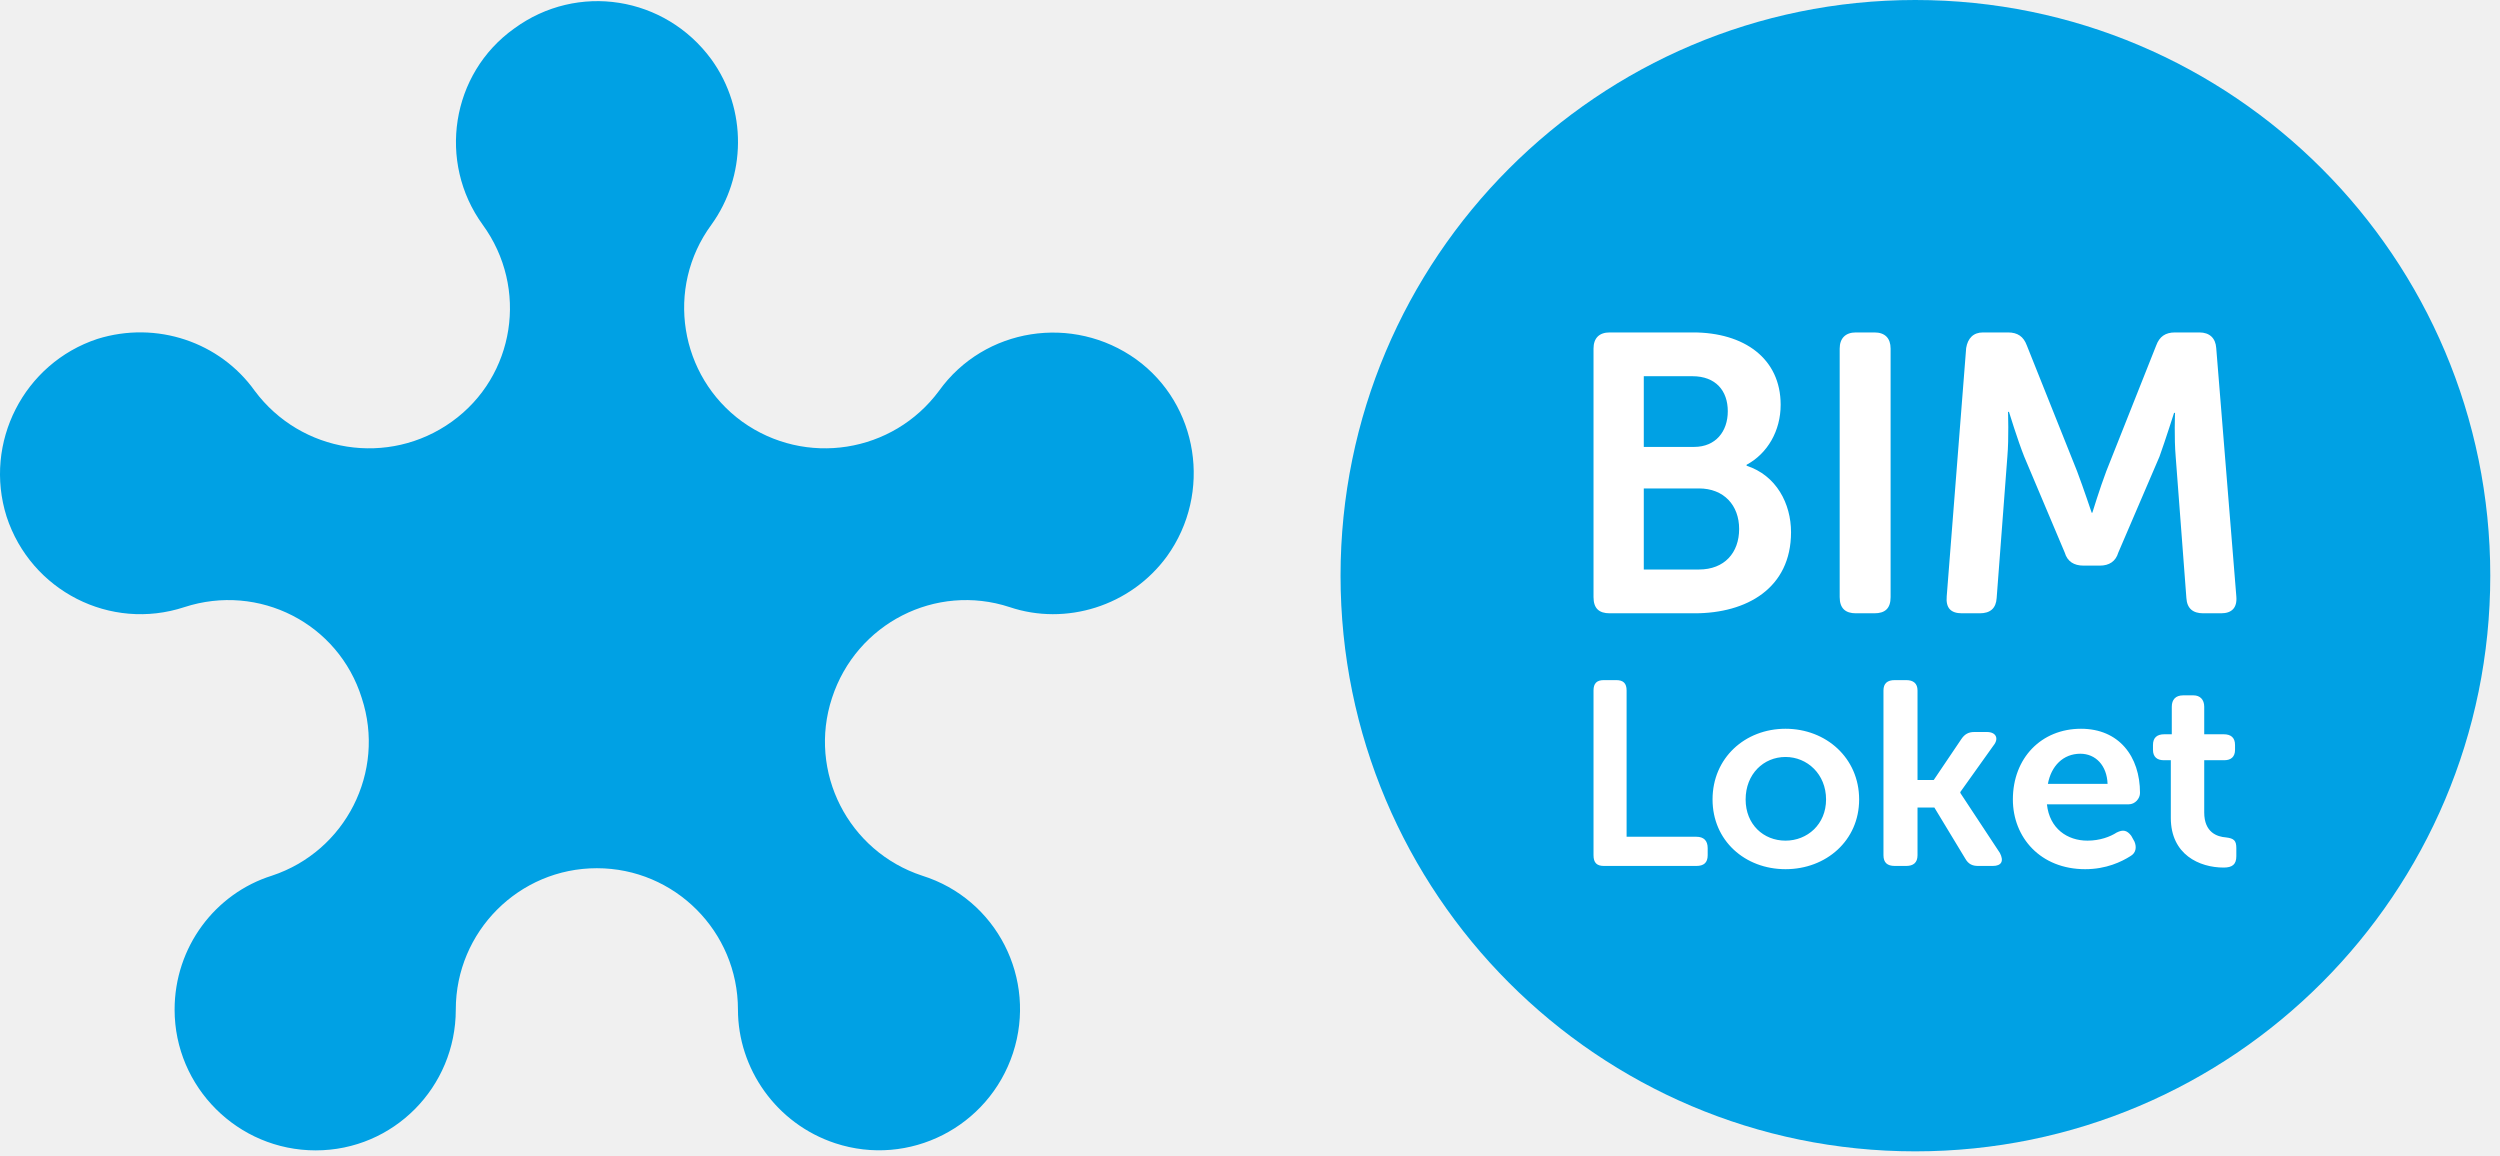
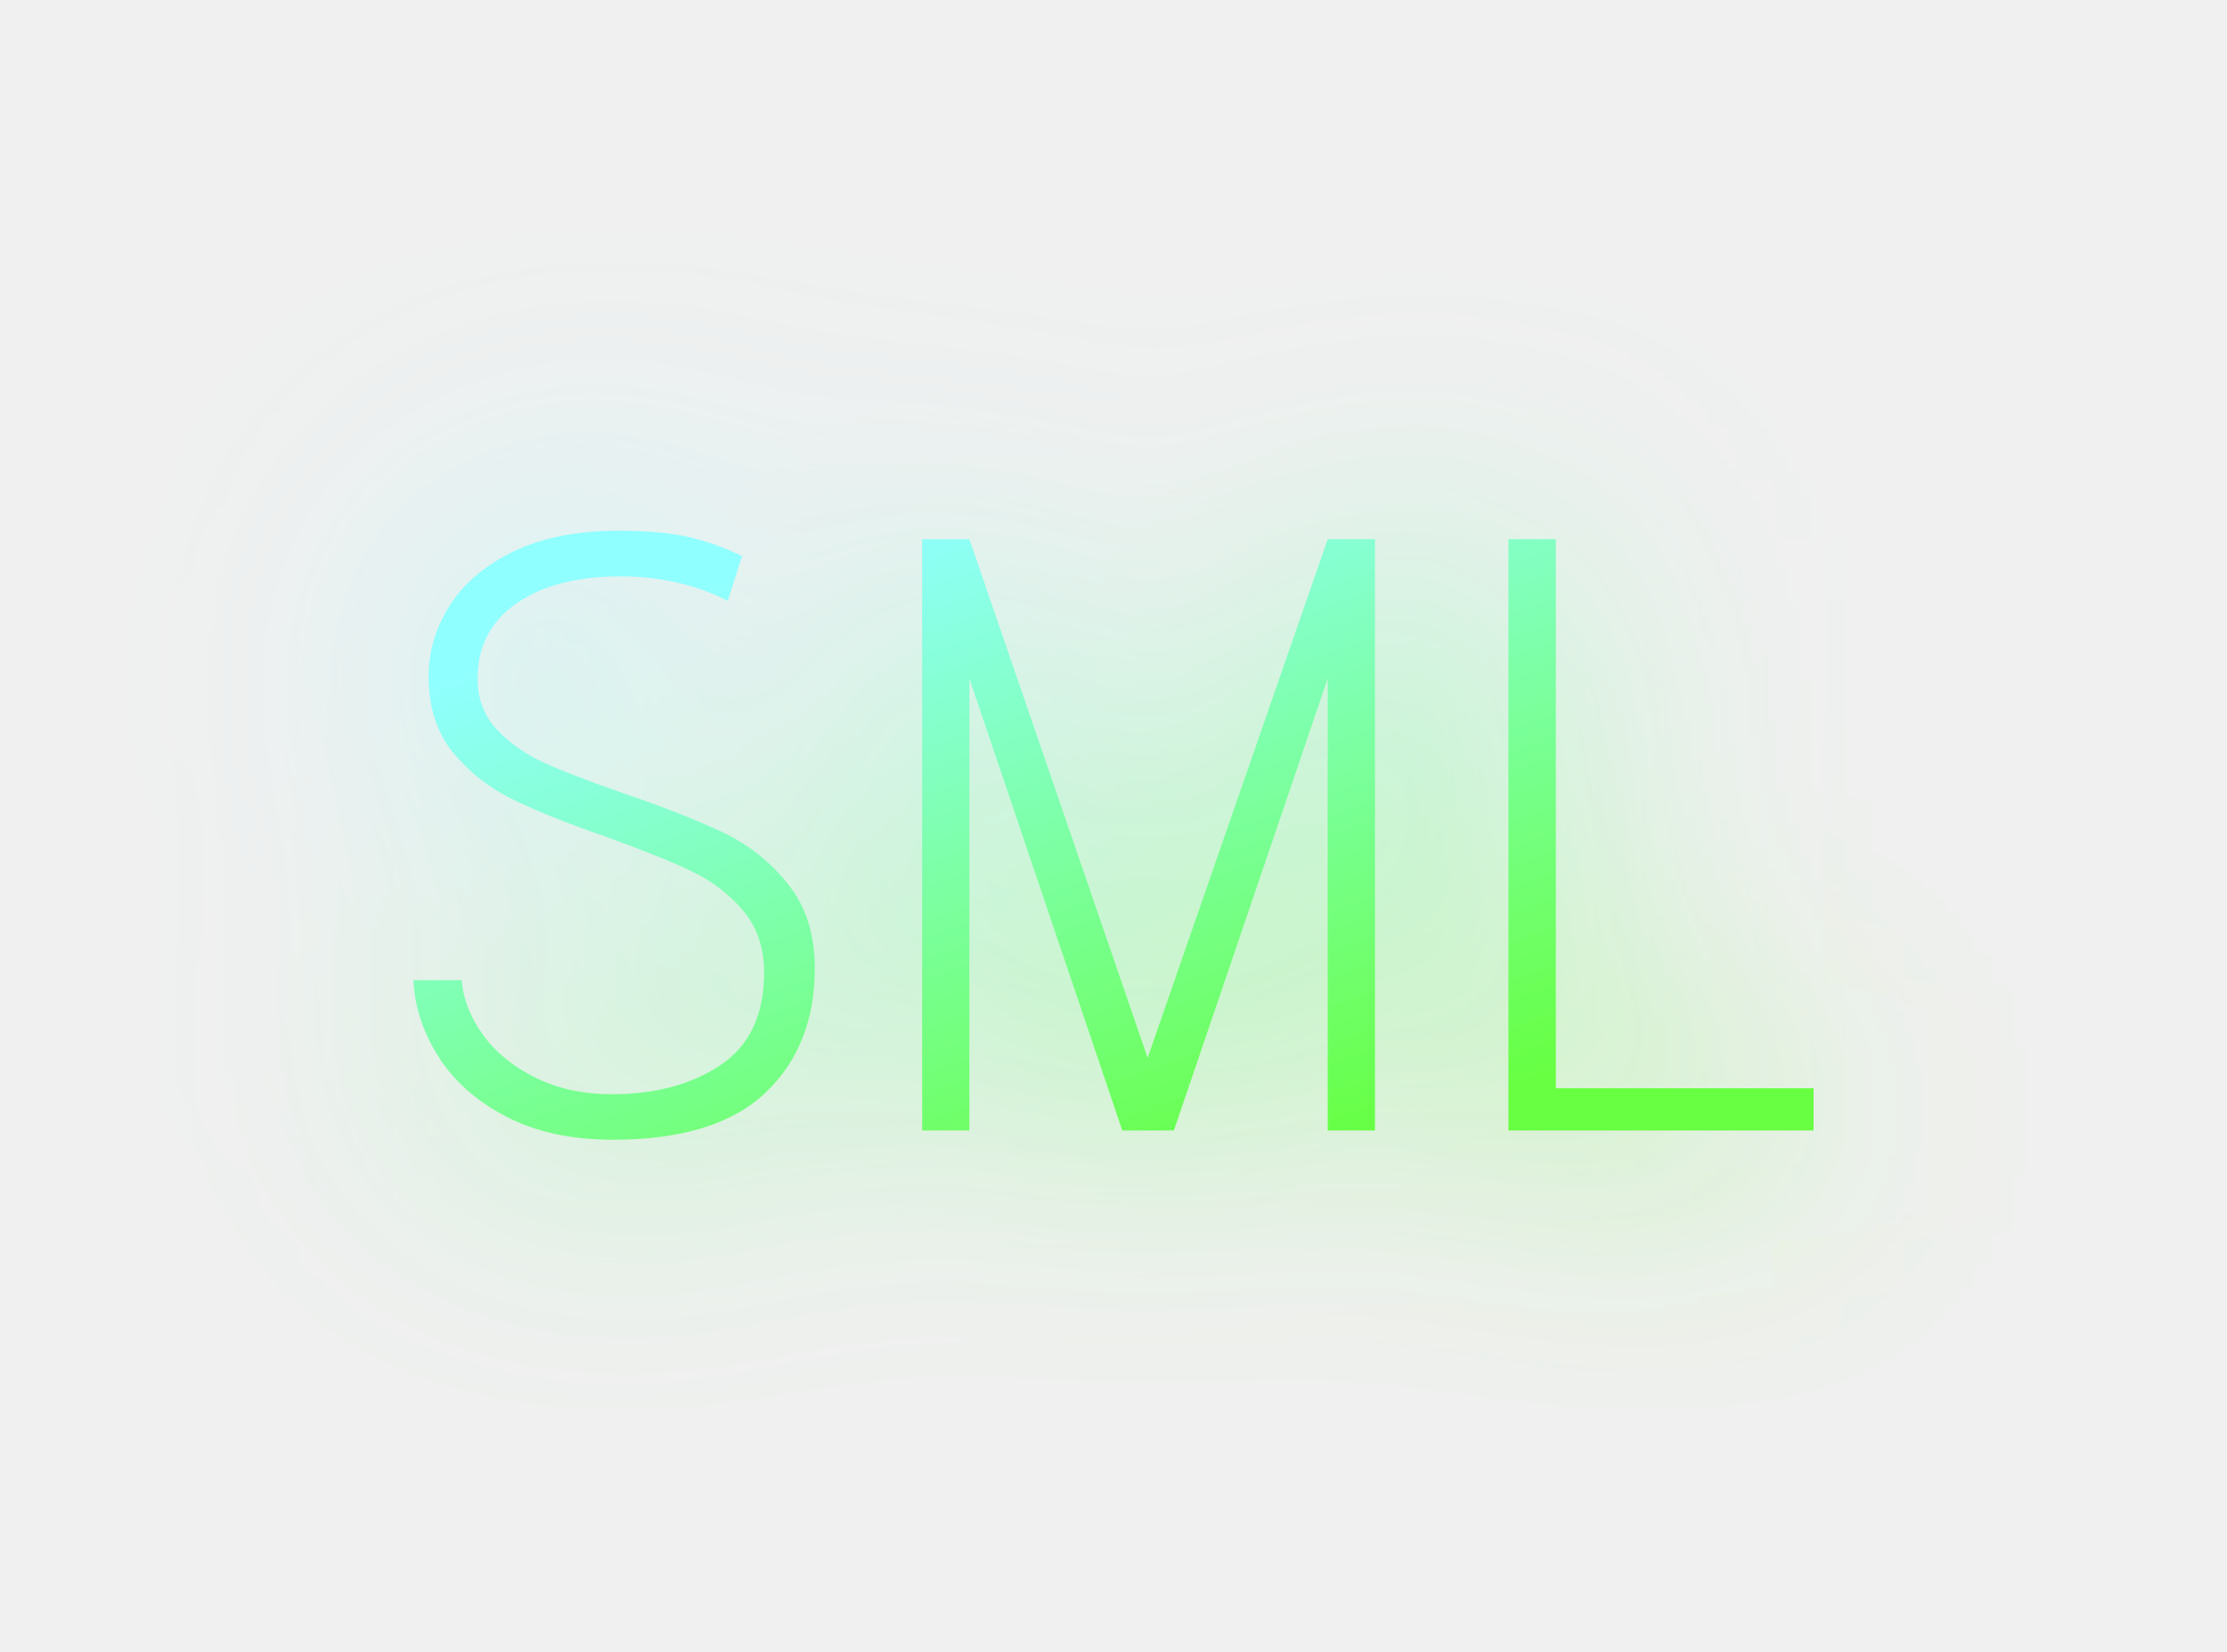
- <svg xmlns="http://www.w3.org/2000/svg" width="370px" height="171px" viewBox="0 0 370 171" version="1.1">
-   <g id="bimloket" stroke="none" stroke-width="1" fill="none" fill-rule="evenodd">
-     <path d="M168.161,53.184 C158.801,46.464 145.697,48.48 138.977,57.84 C132.161,67.056 119.201,69.12 109.841,62.4 C100.577,55.68 98.417,42.624 105.281,33.264 C105.281,33.264 105.281,33.264 105.281,33.264 C110.417,26.16 110.657,16.224 105.281,8.784 C98.417,-0.576 85.457,-2.64 76.097,4.224 C66.737,10.896 64.721,24 71.441,33.264 C78.257,42.624 76.241,55.68 66.881,62.4 C57.521,69.12 44.561,67.056 37.697,57.84 C37.697,57.84 37.697,57.84 37.697,57.84 C37.697,57.84 37.697,57.84 37.697,57.84 C32.561,50.64 23.201,47.424 14.417,50.16 C3.521,53.76 -2.479,65.52 0.977,76.464 C4.577,87.456 16.337,93.456 27.281,89.856 C38.321,86.256 50.081,92.256 53.537,103.296 C57.137,114.24 51.137,126 40.241,129.6 C40.241,129.6 40.241,129.6 40.241,129.6 C31.841,132.24 25.841,140.16 25.841,149.424 C25.841,160.896 35.201,170.256 46.721,170.256 C58.241,170.256 67.457,160.896 67.457,149.424 C67.457,149.424 67.457,149.424 67.457,149.424 C67.457,137.856 76.817,128.496 88.337,128.496 C99.857,128.496 109.217,137.856 109.217,149.424 C109.217,149.424 109.217,149.424 109.217,149.424 C109.217,158.16 114.881,166.32 123.617,169.2 C134.561,172.8 146.321,166.8 149.921,155.856 C153.521,144.864 147.521,133.056 136.481,129.6 C136.481,129.6 136.481,129.6 136.481,129.6 C125.537,126 119.537,114.24 123.137,103.296 C126.737,92.256 138.497,86.256 149.441,89.856 C149.441,89.856 149.441,89.856 149.441,89.856 C157.697,92.64 167.297,89.76 172.721,82.32 C179.441,72.96 177.377,59.856 168.161,53.184" id="Fill-4" fill="#00A1E4" />
-     <path d="M198.401,85.2 C198.401,38.16 236.513,0 283.457,0 C330.449,0 368.561,38.16 368.561,85.2 C368.561,132.24 330.449,170.4 283.457,170.4 C236.513,170.4 198.401,132.24 198.401,85.2 Z" id="Fill-5" fill="#00A1E4" />
-     <path d="M235.841,51.6 C235.841,50.064 236.657,49.2 238.241,49.2 C250.577,49.2 250.577,49.2 250.577,49.2 C258.113,49.2 263.537,53.04 263.537,59.904 C263.537,63.744 261.617,67.104 258.497,68.784 C258.497,68.928 258.497,68.928 258.497,68.928 C262.913,70.368 265.073,74.544 265.073,78.768 C265.073,87.072 258.497,90.768 250.817,90.768 C238.241,90.768 238.241,90.768 238.241,90.768 C236.657,90.768 235.841,90.048 235.841,88.368 L235.841,51.6 Z M250.721,66.144 C253.937,66.144 255.713,63.84 255.713,60.864 C255.713,57.84 253.937,55.68 250.481,55.68 C243.281,55.68 243.281,55.68 243.281,55.68 C243.281,66.144 243.281,66.144 243.281,66.144 L250.721,66.144 Z M251.441,84.288 C255.233,84.288 257.393,81.792 257.393,78.288 C257.393,74.784 255.137,72.288 251.441,72.288 C243.281,72.288 243.281,72.288 243.281,72.288 C243.281,84.288 243.281,84.288 243.281,84.288 L251.441,84.288 Z M272.273,88.368 C272.273,90.048 273.137,90.768 274.673,90.768 C277.409,90.768 277.409,90.768 277.409,90.768 C278.993,90.768 279.809,90.048 279.809,88.368 C279.809,51.6 279.809,51.6 279.809,51.6 C279.809,50.064 278.993,49.2 277.409,49.2 C274.673,49.2 274.673,49.2 274.673,49.2 C273.137,49.2 272.273,50.064 272.273,51.6 L272.273,88.368 Z M288.113,88.272 C287.969,89.952 288.689,90.768 290.369,90.768 C293.009,90.768 293.009,90.768 293.009,90.768 C294.545,90.768 295.409,90.048 295.505,88.512 C297.089,67.584 297.089,67.584 297.089,67.584 C297.329,64.8 297.185,60.96 297.185,60.96 C297.329,60.96 297.329,60.96 297.329,60.96 C297.329,60.96 298.625,65.184 299.585,67.584 C305.585,81.792 305.585,81.792 305.585,81.792 C305.969,83.088 306.929,83.712 308.369,83.712 C310.769,83.712 310.769,83.712 310.769,83.712 C312.161,83.712 313.121,83.088 313.505,81.792 C319.601,67.584 319.601,67.584 319.601,67.584 C320.465,65.184 321.761,61.104 321.761,61.104 C321.905,61.104 321.905,61.104 321.905,61.104 C321.905,61.104 321.761,64.8 322.001,67.584 C323.585,88.512 323.585,88.512 323.585,88.512 C323.681,90.048 324.545,90.768 326.081,90.768 C328.721,90.768 328.721,90.768 328.721,90.768 C330.305,90.768 331.121,89.952 330.977,88.272 C328.001,51.504 328.001,51.504 328.001,51.504 C327.905,50.064 327.041,49.2 325.505,49.2 C321.905,49.2 321.905,49.2 321.905,49.2 C320.465,49.2 319.601,49.824 319.121,51.12 C311.729,69.744 311.729,69.744 311.729,69.744 C310.769,72.288 309.665,75.888 309.665,75.888 C309.569,75.888 309.569,75.888 309.569,75.888 C309.569,75.888 308.369,72.288 307.409,69.744 C299.969,51.12 299.969,51.12 299.969,51.12 C299.489,49.824 298.625,49.2 297.185,49.2 C293.489,49.2 293.489,49.2 293.489,49.2 C292.049,49.2 291.233,50.064 290.993,51.504 L288.113,88.272 Z M235.841,126.576 C235.841,127.68 236.321,128.16 237.377,128.16 C251.057,128.16 251.057,128.16 251.057,128.16 C252.161,128.16 252.737,127.68 252.737,126.576 C252.737,125.52 252.737,125.52 252.737,125.52 C252.737,124.416 252.161,123.84 251.057,123.84 C240.737,123.84 240.737,123.84 240.737,123.84 C240.737,102.192 240.737,102.192 240.737,102.192 C240.737,101.136 240.257,100.656 239.201,100.656 C237.377,100.656 237.377,100.656 237.377,100.656 C236.321,100.656 235.841,101.136 235.841,102.192 L235.841,126.576 Z M264.257,107.856 C270.257,107.856 275.153,112.176 275.153,118.32 C275.153,124.416 270.257,128.64 264.257,128.64 C258.257,128.64 253.457,124.416 253.457,118.32 C253.457,112.176 258.257,107.856 264.257,107.856 L264.257,107.856 Z M264.257,124.416 C267.473,124.416 270.257,122.016 270.257,118.32 C270.257,114.576 267.473,112.032 264.257,112.032 C260.993,112.032 258.353,114.576 258.353,118.32 C258.353,122.016 260.993,124.416 264.257,124.416 L264.257,124.416 Z M278.753,126.576 C278.753,127.68 279.329,128.16 280.433,128.16 C282.113,128.16 282.113,128.16 282.113,128.16 C283.169,128.16 283.793,127.68 283.793,126.576 C283.793,119.52 283.793,119.52 283.793,119.52 C286.289,119.52 286.289,119.52 286.289,119.52 C290.849,127.056 290.849,127.056 290.849,127.056 C291.329,127.92 291.953,128.16 292.769,128.16 C294.929,128.16 294.929,128.16 294.929,128.16 C296.225,128.16 296.609,127.44 295.985,126.24 C290.129,117.36 290.129,117.36 290.129,117.36 C290.129,117.216 290.129,117.216 290.129,117.216 C295.025,110.352 295.025,110.352 295.025,110.352 C295.889,109.296 295.409,108.336 294.065,108.336 C292.193,108.336 292.193,108.336 292.193,108.336 C291.329,108.336 290.753,108.672 290.273,109.392 C286.193,115.44 286.193,115.44 286.193,115.44 C283.793,115.44 283.793,115.44 283.793,115.44 C283.793,102.192 283.793,102.192 283.793,102.192 C283.793,101.136 283.169,100.656 282.113,100.656 C280.433,100.656 280.433,100.656 280.433,100.656 C279.329,100.656 278.753,101.136 278.753,102.192 L278.753,126.576 Z M307.985,107.856 C313.601,107.856 316.721,111.936 316.721,117.36 C316.721,118.176 316.001,119.04 315.041,119.04 C302.945,119.04 302.945,119.04 302.945,119.04 C303.329,122.64 305.969,124.416 308.945,124.416 C310.769,124.416 312.305,123.84 313.265,123.216 C314.225,122.736 314.801,122.88 315.425,123.696 C315.905,124.56 315.905,124.56 315.905,124.56 C316.241,125.376 316.145,126.24 315.281,126.72 C313.985,127.536 311.729,128.64 308.609,128.64 C301.985,128.64 297.905,123.936 297.905,118.32 C297.905,112.176 302.129,107.856 307.985,107.856 L307.985,107.856 Z M311.921,116.016 C311.825,113.28 310.145,111.552 307.889,111.552 C305.345,111.552 303.569,113.376 303.089,116.016 L311.921,116.016 Z M321.281,121.056 C321.281,126.48 325.505,128.4 329.105,128.4 C330.401,128.4 330.977,127.92 330.977,126.72 C330.977,125.52 330.977,125.52 330.977,125.52 C330.977,124.416 330.641,124.08 329.441,123.936 C328.145,123.84 326.225,123.216 326.225,120.24 C326.225,112.512 326.225,112.512 326.225,112.512 C329.201,112.512 329.201,112.512 329.201,112.512 C330.161,112.512 330.785,112.032 330.785,110.976 C330.785,110.256 330.785,110.256 330.785,110.256 C330.785,109.152 330.161,108.672 329.105,108.672 C326.225,108.672 326.225,108.672 326.225,108.672 C326.225,104.592 326.225,104.592 326.225,104.592 C326.225,103.536 325.601,102.912 324.641,102.912 C323.105,102.912 323.105,102.912 323.105,102.912 C322.001,102.912 321.425,103.536 321.425,104.592 C321.425,108.672 321.425,108.672 321.425,108.672 C320.321,108.672 320.321,108.672 320.321,108.672 C319.265,108.672 318.641,109.152 318.641,110.256 C318.641,110.976 318.641,110.976 318.641,110.976 C318.641,112.032 319.265,112.512 320.225,112.512 C321.281,112.512 321.281,112.512 321.281,112.512 L321.281,121.056 Z" id="Fill-6" fill="#FFFFFF" />
+ <svg xmlns="http://www.w3.org/2000/svg" width="168.68px" height="125.16px" viewBox="165.66 12.42 168.68 125.16" style="background: rgb(5, 17, 3); --darkreader-inline-bgcolor: #040e02; --darkreader-inline-bgimage: none;" data-darkreader-inline-bgcolor="" data-darkreader-inline-bgimage="" preserveAspectRatio="xMidYMid">
+   <defs>
+     <linearGradient id="editing-glowing-gradient" x1="0.815" x2="0.185" y1="0.889" y2="0.111">
+       <stop offset="0" stop-color="#67ff43" style="--darkreader-inline-stopcolor: #40a400;" data-darkreader-inline-stopcolor="" />
+       <stop offset="1" stop-color="#90ffff" style="--darkreader-inline-stopcolor: #007676;" data-darkreader-inline-stopcolor="" />
+     </linearGradient>
+     <filter id="editing-glowing" x="-100%" y="-100%" width="300%" height="300%">
+       <feGaussianBlur in="SourceGraphic" result="blur" stdDeviation="10" />
+       <feMerge>
+         <feMergeNode in="blur" />
+         <feMergeNode in="SourceGraphic" />
+       </feMerge>
+     </filter>
+   </defs>
+   <g filter="url(#editing-glowing)">
+     <g transform="translate(194.605, 98.07)">
+       <path d="M6.02-11.39L6.02-11.39Q6.21-9.22 7.65-7.23L7.65-7.23L7.65-7.23Q9.09-5.25 11.62-4L11.62-4L11.62-4Q14.14-2.75 17.41-2.75L17.41-2.75L17.41-2.75Q22.34-2.75 25.63-4.96L25.63-4.96L25.63-4.96Q28.93-7.17 28.93-11.97L28.93-11.97L28.93-11.97Q28.93-14.78 27.33-16.67L27.33-16.67L27.33-16.67Q25.73-18.56 23.36-19.68L23.36-19.68L23.36-19.68Q20.99-20.80 16.90-22.27L16.90-22.27L16.90-22.27Q12.48-23.81 9.82-25.12L9.82-25.12L9.82-25.12Q7.17-26.43 5.34-28.67L5.34-28.67L5.34-28.67Q3.52-30.91 3.52-34.43L3.52-34.43L3.52-34.43Q3.52-37.25 5.12-39.78L5.12-39.78L5.12-39.78Q6.72-42.30 9.95-43.87L9.95-43.87L9.95-43.87Q13.18-45.44 17.92-45.44L17.92-45.44L17.92-45.44Q21.06-45.44 23.10-44.99L23.10-44.99L23.10-44.99Q25.15-44.54 27.26-43.52L27.26-43.52L26.18-40.13L26.18-40.13Q22.53-41.98 18.05-41.98L18.05-41.98L18.05-41.98Q13.12-41.98 10.18-39.94L10.18-39.94L10.18-39.94Q7.23-37.89 7.23-34.24L7.23-34.24L7.23-34.24Q7.23-31.94 8.70-30.37L8.70-30.37L8.70-30.37Q10.18-28.80 12.32-27.84L12.32-27.84L12.32-27.84Q14.46-26.88 18.30-25.54L18.30-25.54L18.30-25.54Q22.98-23.94 25.86-22.56L25.86-22.56L25.86-22.56Q28.74-21.18 30.75-18.66L30.75-18.66L30.75-18.66Q32.77-16.13 32.77-12.29L32.77-12.29L32.77-12.29Q32.77-6.40 29.02-2.85L29.02-2.85L29.02-2.85Q25.28 0.70 17.47 0.70L17.47 0.70L17.47 0.70Q12.74 0.70 9.38-1.06L9.38-1.06L9.38-1.06Q6.02-2.82 4.26-5.60L4.26-5.60L4.26-5.60Q2.50-8.38 2.37-11.39L2.37-11.39L6.02-11.39ZM71.62 0L71.62-34.24L59.97 0L56.06 0L44.48-34.24L44.48 0L40.90 0L40.90-44.80L44.48-44.80L57.98-5.50L71.62-44.80L75.20-44.80L75.20 0L71.62 0ZM85.31 0L85.31-44.80L88.90-44.80L88.90-3.20L108.42-3.20L108.42 0L85.31 0Z" fill="url(#editing-glowing-gradient)" />
+     </g>
  </g>
+   <style>text {
+   font-size: 64px;
+   font-family: Arial Black;
+   dominant-baseline: central;
+   text-anchor: middle;
+ }</style>
+   <style class="darkreader darkreader--sync" media="screen" />
</svg>
